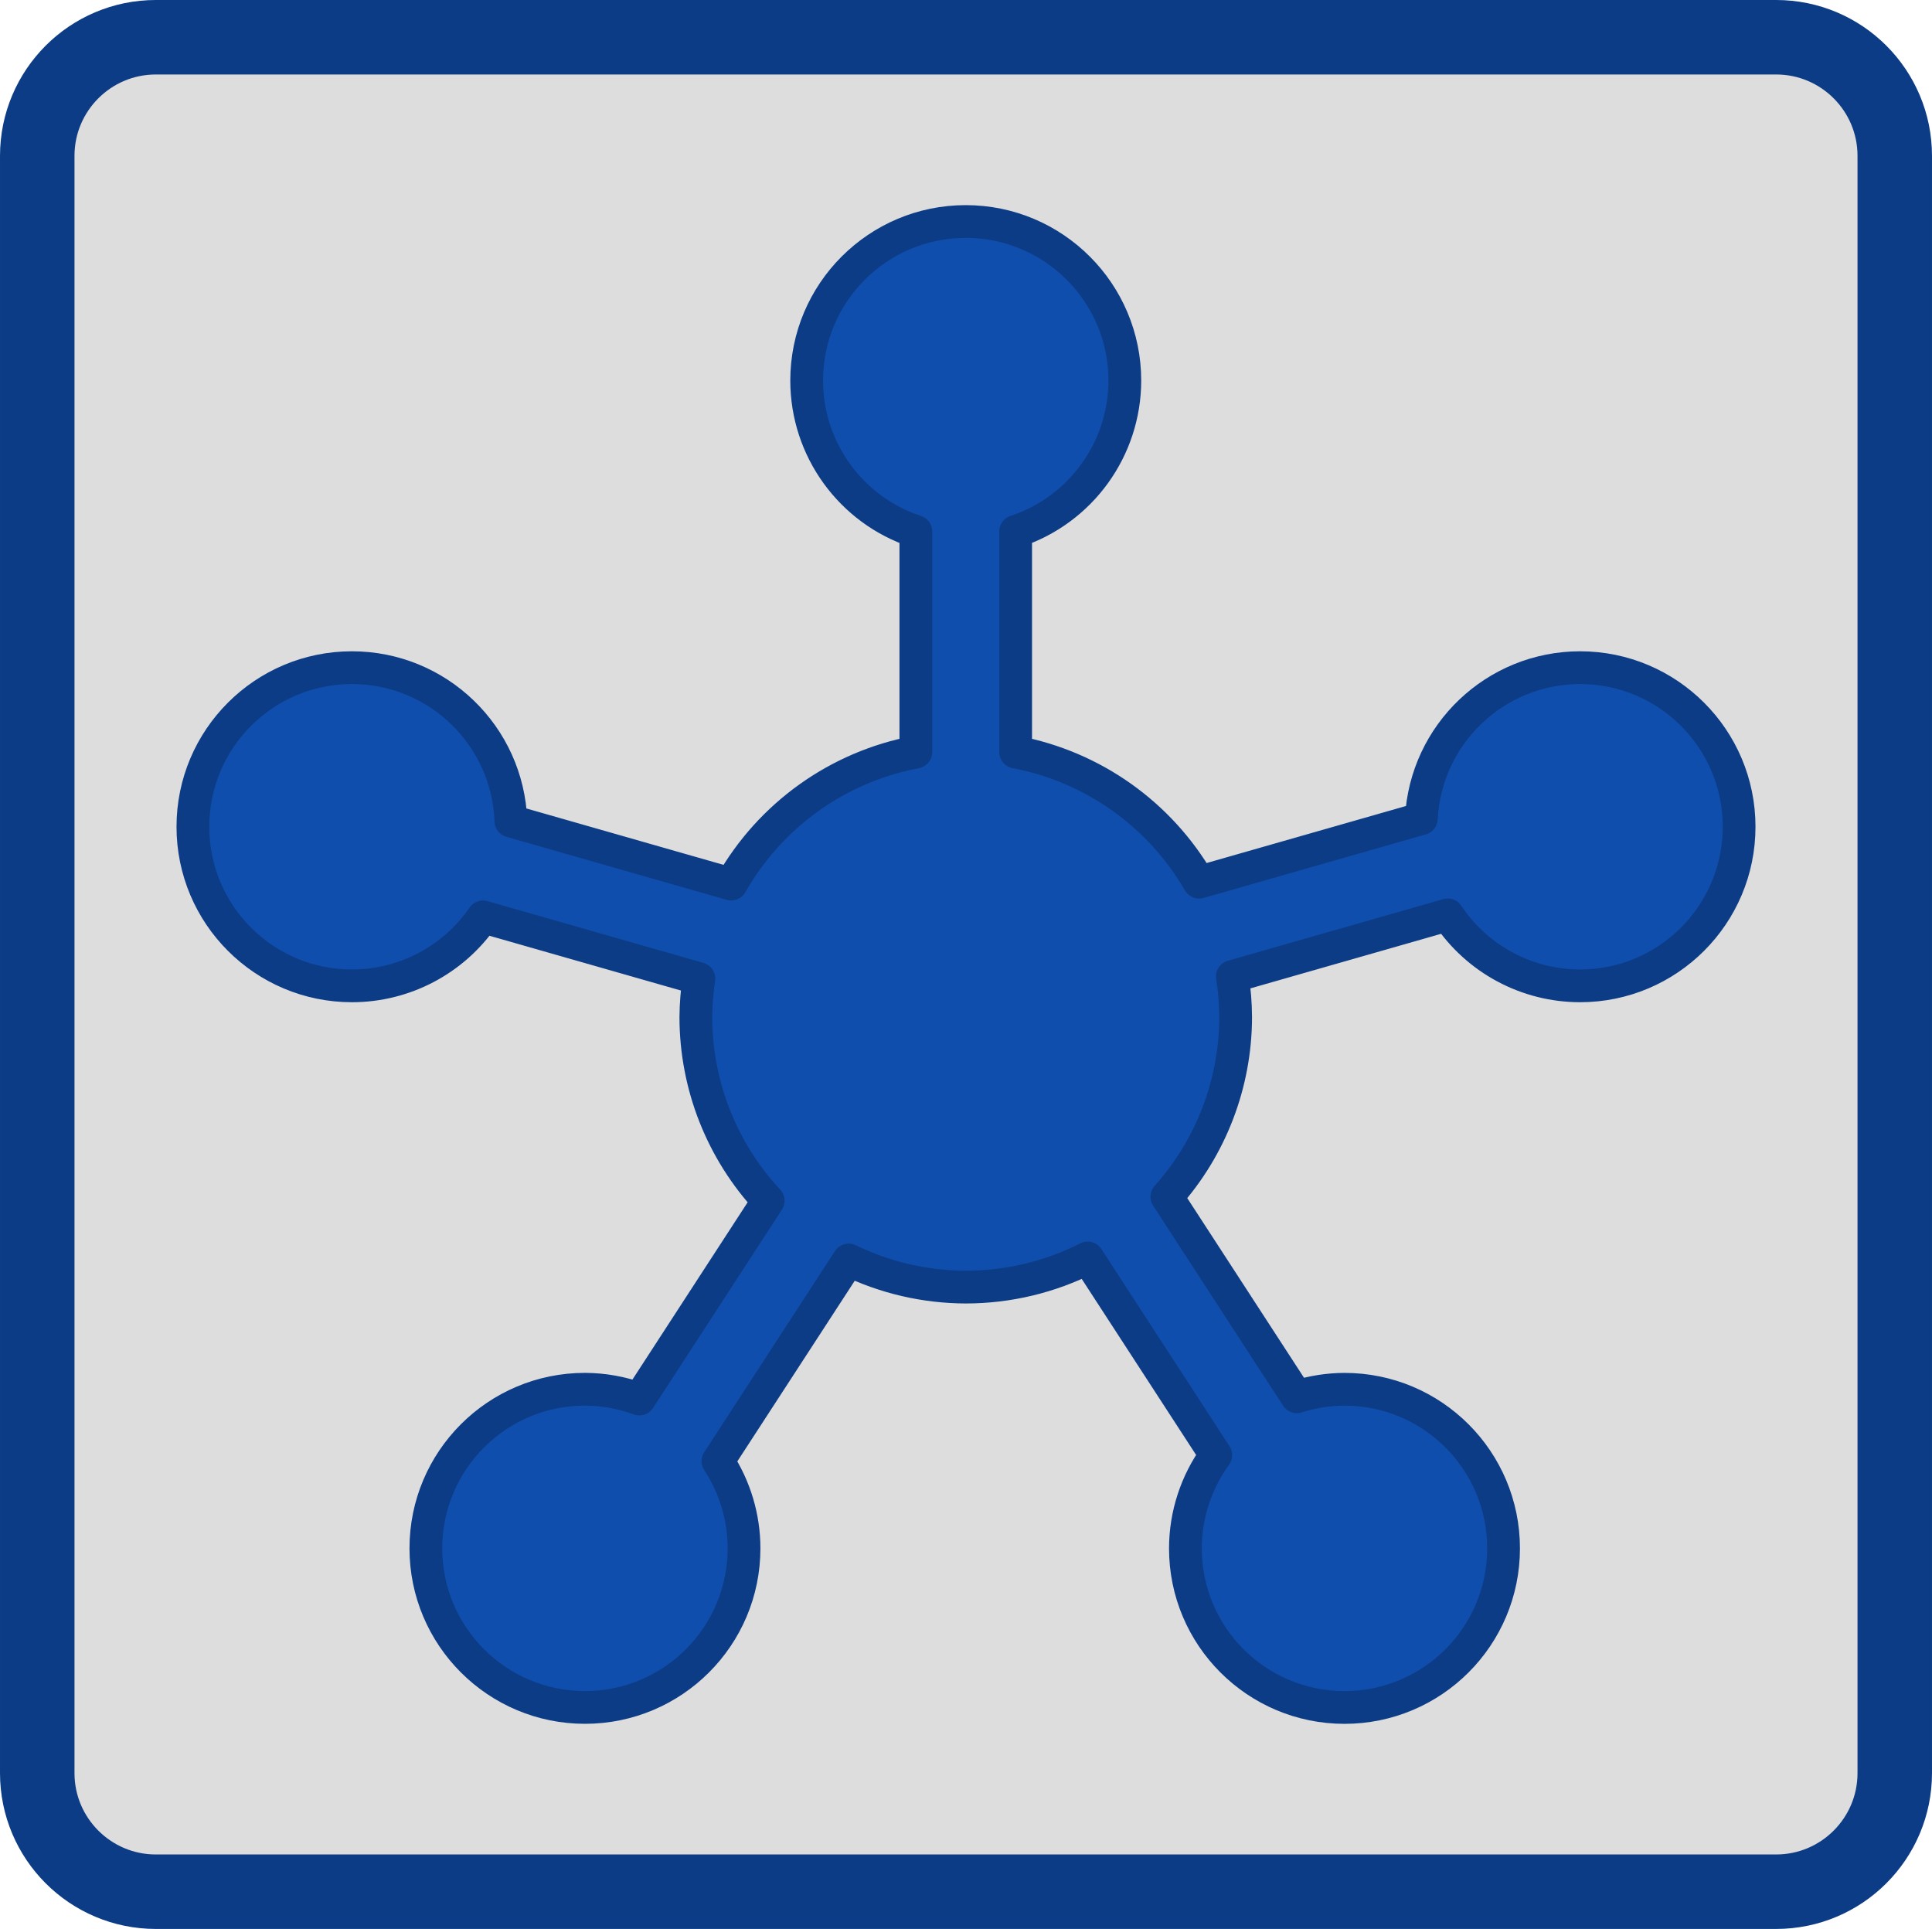
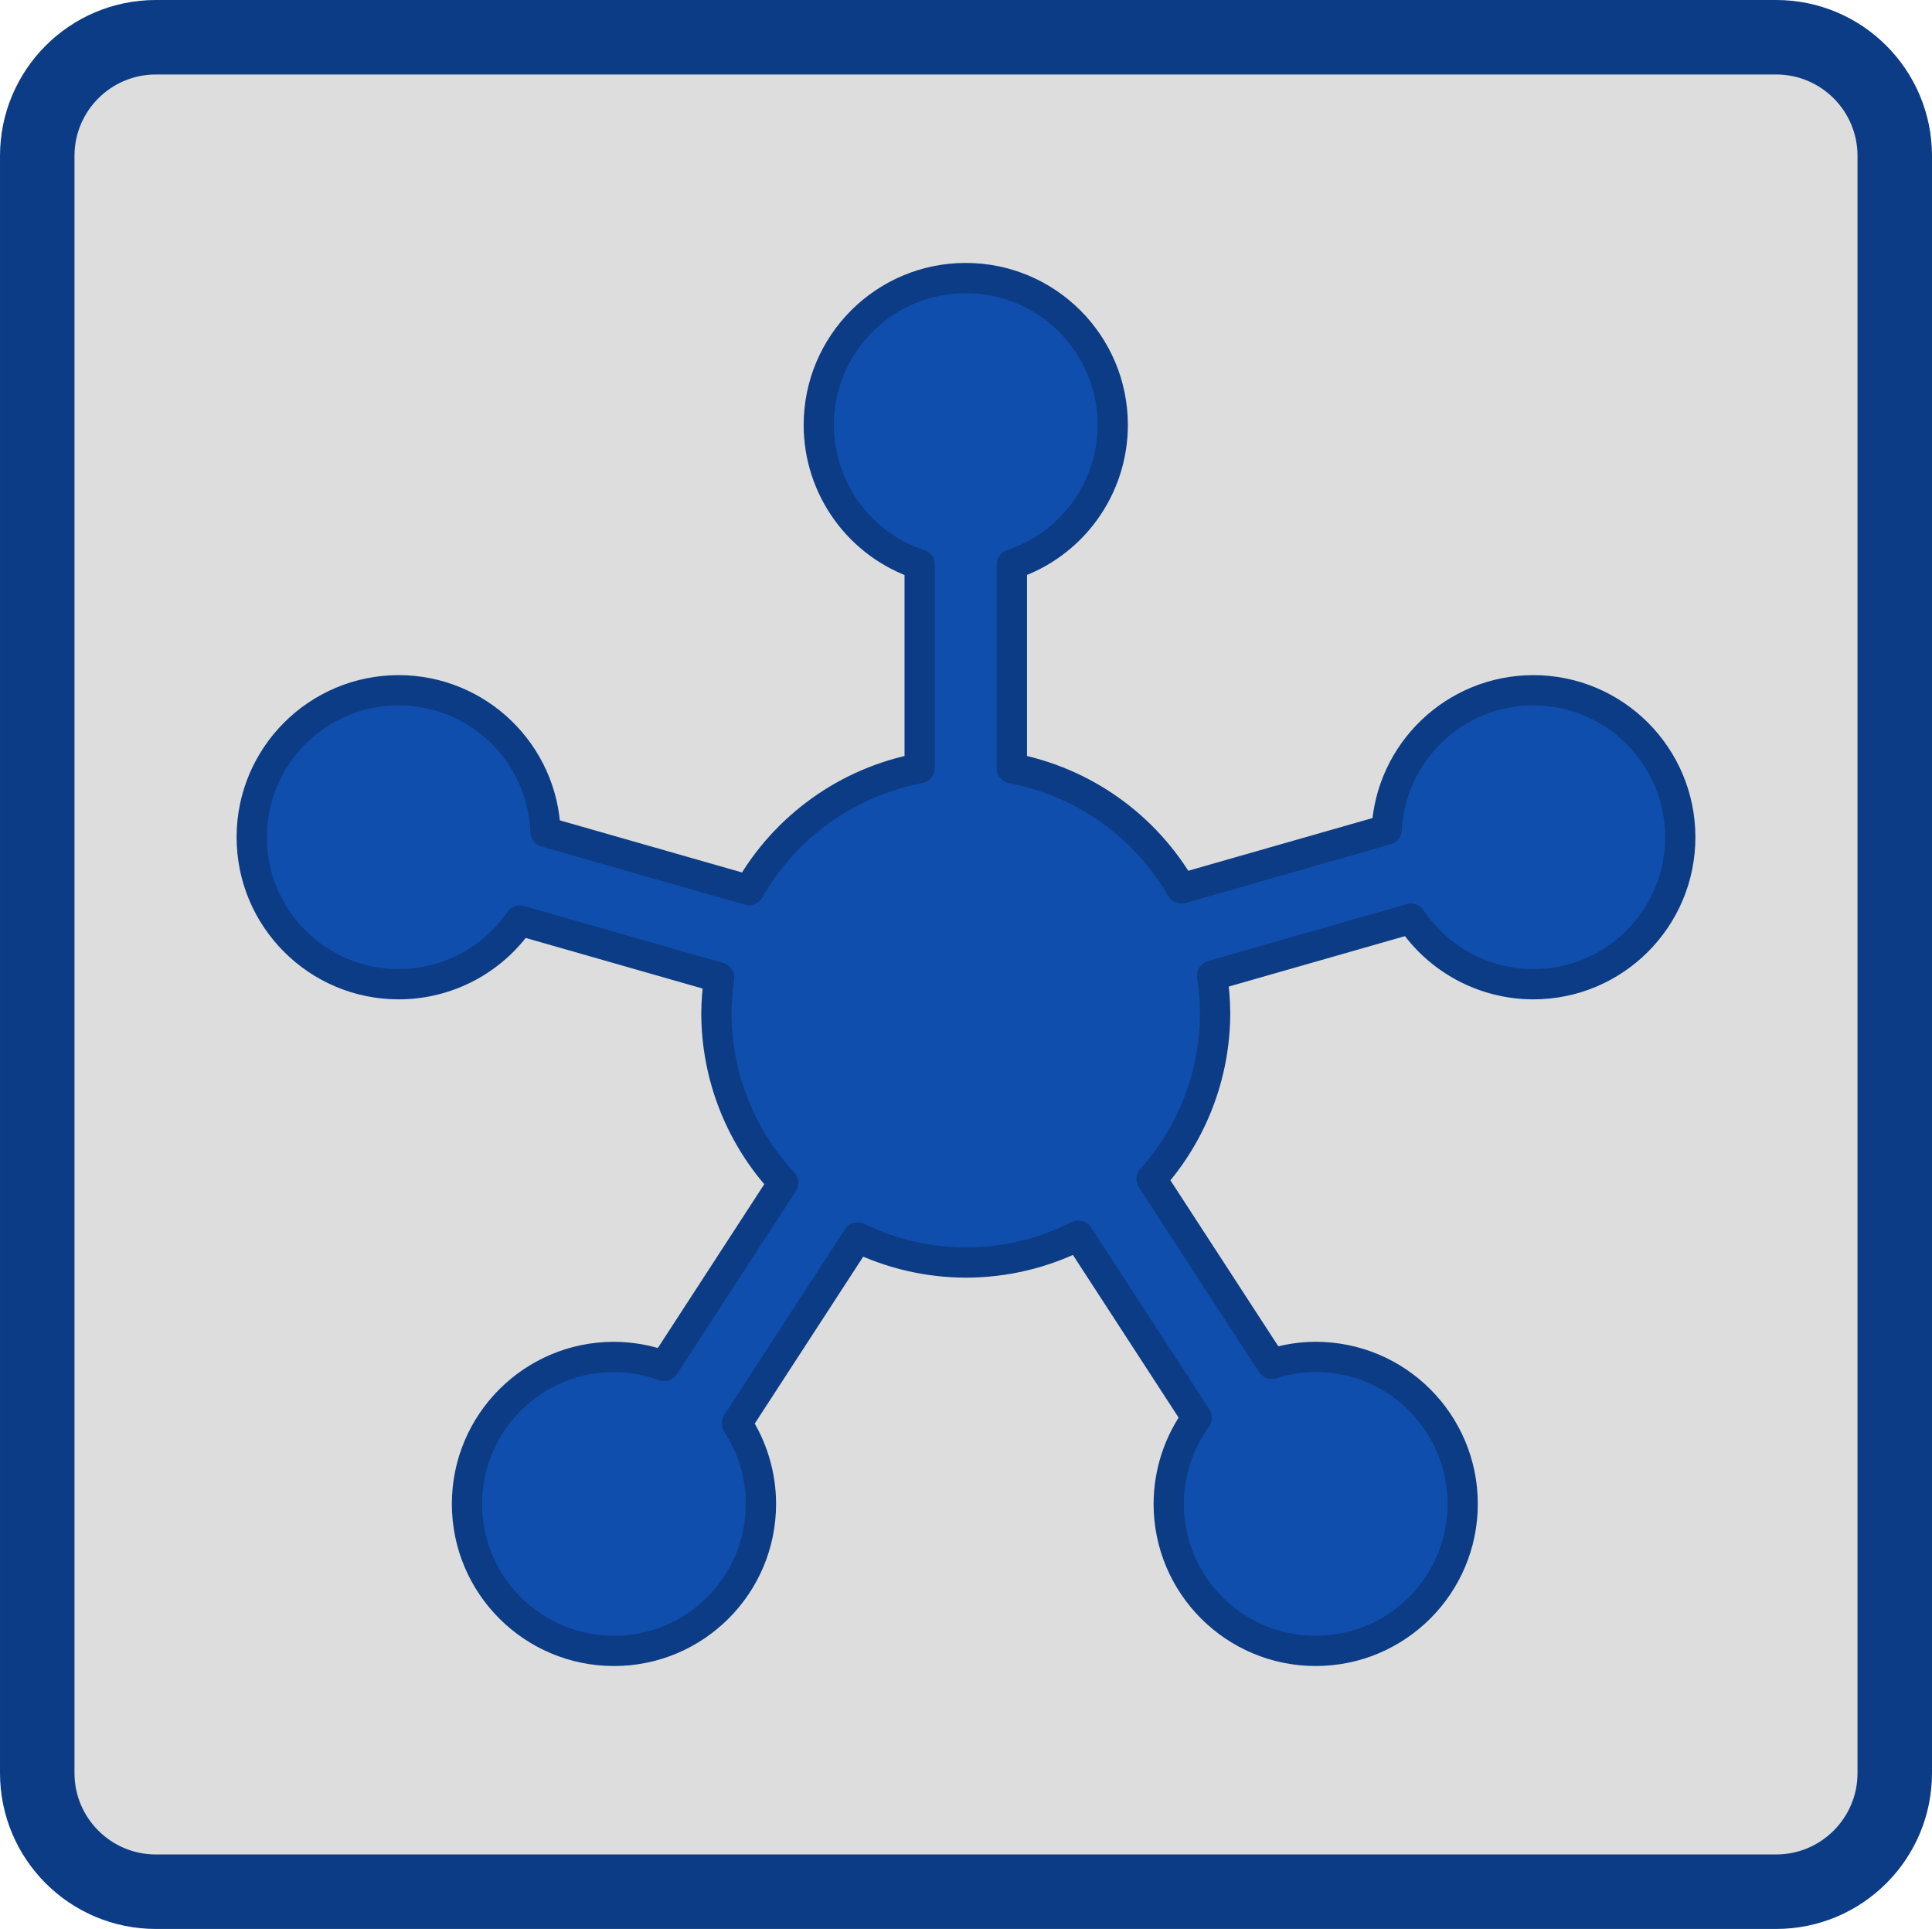
<svg xmlns="http://www.w3.org/2000/svg" width="41.338mm" height="41.271mm" viewBox="0 0 146.472 146.236" id="svg4787" version="1.1">
  <defs id="defs4789" />
-   <g id="g1046">
+   <g id="g844">
    <rect ry="8.995" y="2.823" x="2.823" height="140.589" width="140.826" id="rect4136-2-3-3" style="opacity:1;fill:#dddddd;fill-opacity:1;stroke:#0c3c86;stroke-width:5.647;stroke-linecap:round;stroke-linejoin:round;stroke-miterlimit:2;stroke-dasharray:none;stroke-opacity:1" />
-     <path style="opacity:1;fill:#104ead;fill-opacity:1;stroke:#0c3c86;stroke-width:2.483;stroke-linejoin:round;stroke-miterlimit:4;stroke-dasharray:none;stroke-opacity:1" d="m 73.217,16.793 a 12.061,12.061 0 0 0 -12.061,12.061 12.061,12.061 0 0 0 8.278,11.442 V 57.016 A 20.463,20.463 0 0 0 55.432,67.022 L 38.731,62.245 a 12.061,12.061 0 0 0 -12.047,-11.629 12.061,12.061 0 0 0 -12.061,12.061 12.061,12.061 0 0 0 12.061,12.061 12.061,12.061 0 0 0 9.937,-5.228 l 16.366,4.682 a 20.463,20.463 0 0 0 -0.233,2.921 20.463,20.463 0 0 0 5.484,13.916 l -9.769,15.033 a 12.061,12.061 0 0 0 -4.122,-0.742 12.061,12.061 0 0 0 -12.061,12.061 12.061,12.061 0 0 0 12.061,12.061 12.061,12.061 0 0 0 12.061,-12.061 12.061,12.061 0 0 0 -1.978,-6.61 L 64.342,95.523 a 20.463,20.463 0 0 0 8.875,2.053 20.463,20.463 0 0 0 9.241,-2.208 l 9.714,14.949 a 12.061,12.061 0 0 0 -2.302,7.066 12.061,12.061 0 0 0 12.061,12.061 12.061,12.061 0 0 0 12.061,-12.061 12.061,12.061 0 0 0 -12.061,-12.061 12.061,12.061 0 0 0 -3.613,0.568 L 88.464,90.727 A 20.463,20.463 0 0 0 93.679,77.113 20.463,20.463 0 0 0 93.43,74.03 L 109.757,69.359 A 12.061,12.061 0 0 0 119.788,74.738 12.061,12.061 0 0 0 131.849,62.677 12.061,12.061 0 0 0 119.788,50.616 12.061,12.061 0 0 0 107.758,62.062 L 90.909,66.881 A 20.463,20.463 0 0 0 77,57.016 V 40.291 a 12.061,12.061 0 0 0 8.278,-11.437 12.061,12.061 0 0 0 -12.061,-12.061 z" id="path829" />
+     <path style="opacity:1;fill:#104ead;fill-opacity:1;stroke:#0c3c86;stroke-width:2.294;stroke-linejoin:round;stroke-miterlimit:4;stroke-dasharray:none;stroke-opacity:1" d="M 73.218,21.08 A 11.143,11.143 0 0 0 62.075,32.223 11.143,11.143 0 0 0 69.723,42.794 V 58.241 A 18.905,18.905 0 0 0 56.787,67.486 L 41.357,63.073 A 11.143,11.143 0 0 0 30.227,52.329 11.143,11.143 0 0 0 19.084,63.472 11.143,11.143 0 0 0 30.227,74.615 11.143,11.143 0 0 0 39.408,69.785 l 15.12,4.326 a 18.905,18.905 0 0 0 -0.215,2.698 18.905,18.905 0 0 0 5.067,12.857 l -9.025,13.889 a 11.143,11.143 0 0 0 -3.808,-0.685 11.143,11.143 0 0 0 -11.143,11.143 11.143,11.143 0 0 0 11.143,11.143 11.143,11.143 0 0 0 11.143,-11.143 11.143,11.143 0 0 0 -1.827,-6.107 L 65.019,93.817 a 18.905,18.905 0 0 0 8.2,1.896 18.905,18.905 0 0 0 8.538,-2.04 l 8.974,13.811 a 11.143,11.143 0 0 0 -2.126,6.528 11.143,11.143 0 0 0 11.143,11.143 11.143,11.143 0 0 0 11.143,-11.143 11.143,11.143 0 0 0 -11.143,-11.143 11.143,11.143 0 0 0 -3.338,0.524 L 87.305,89.387 A 18.905,18.905 0 0 0 92.123,76.809 18.905,18.905 0 0 0 91.893,73.96 L 106.978,69.645 a 11.143,11.143 0 0 0 9.267,4.97 A 11.143,11.143 0 0 0 127.388,63.472 11.143,11.143 0 0 0 116.245,52.329 11.143,11.143 0 0 0 105.13,62.903 L 89.563,67.356 A 18.905,18.905 0 0 0 76.713,58.241 V 42.789 A 11.143,11.143 0 0 0 84.361,32.223 11.143,11.143 0 0 0 73.218,21.08 Z" id="path829" />
  </g>
</svg>
